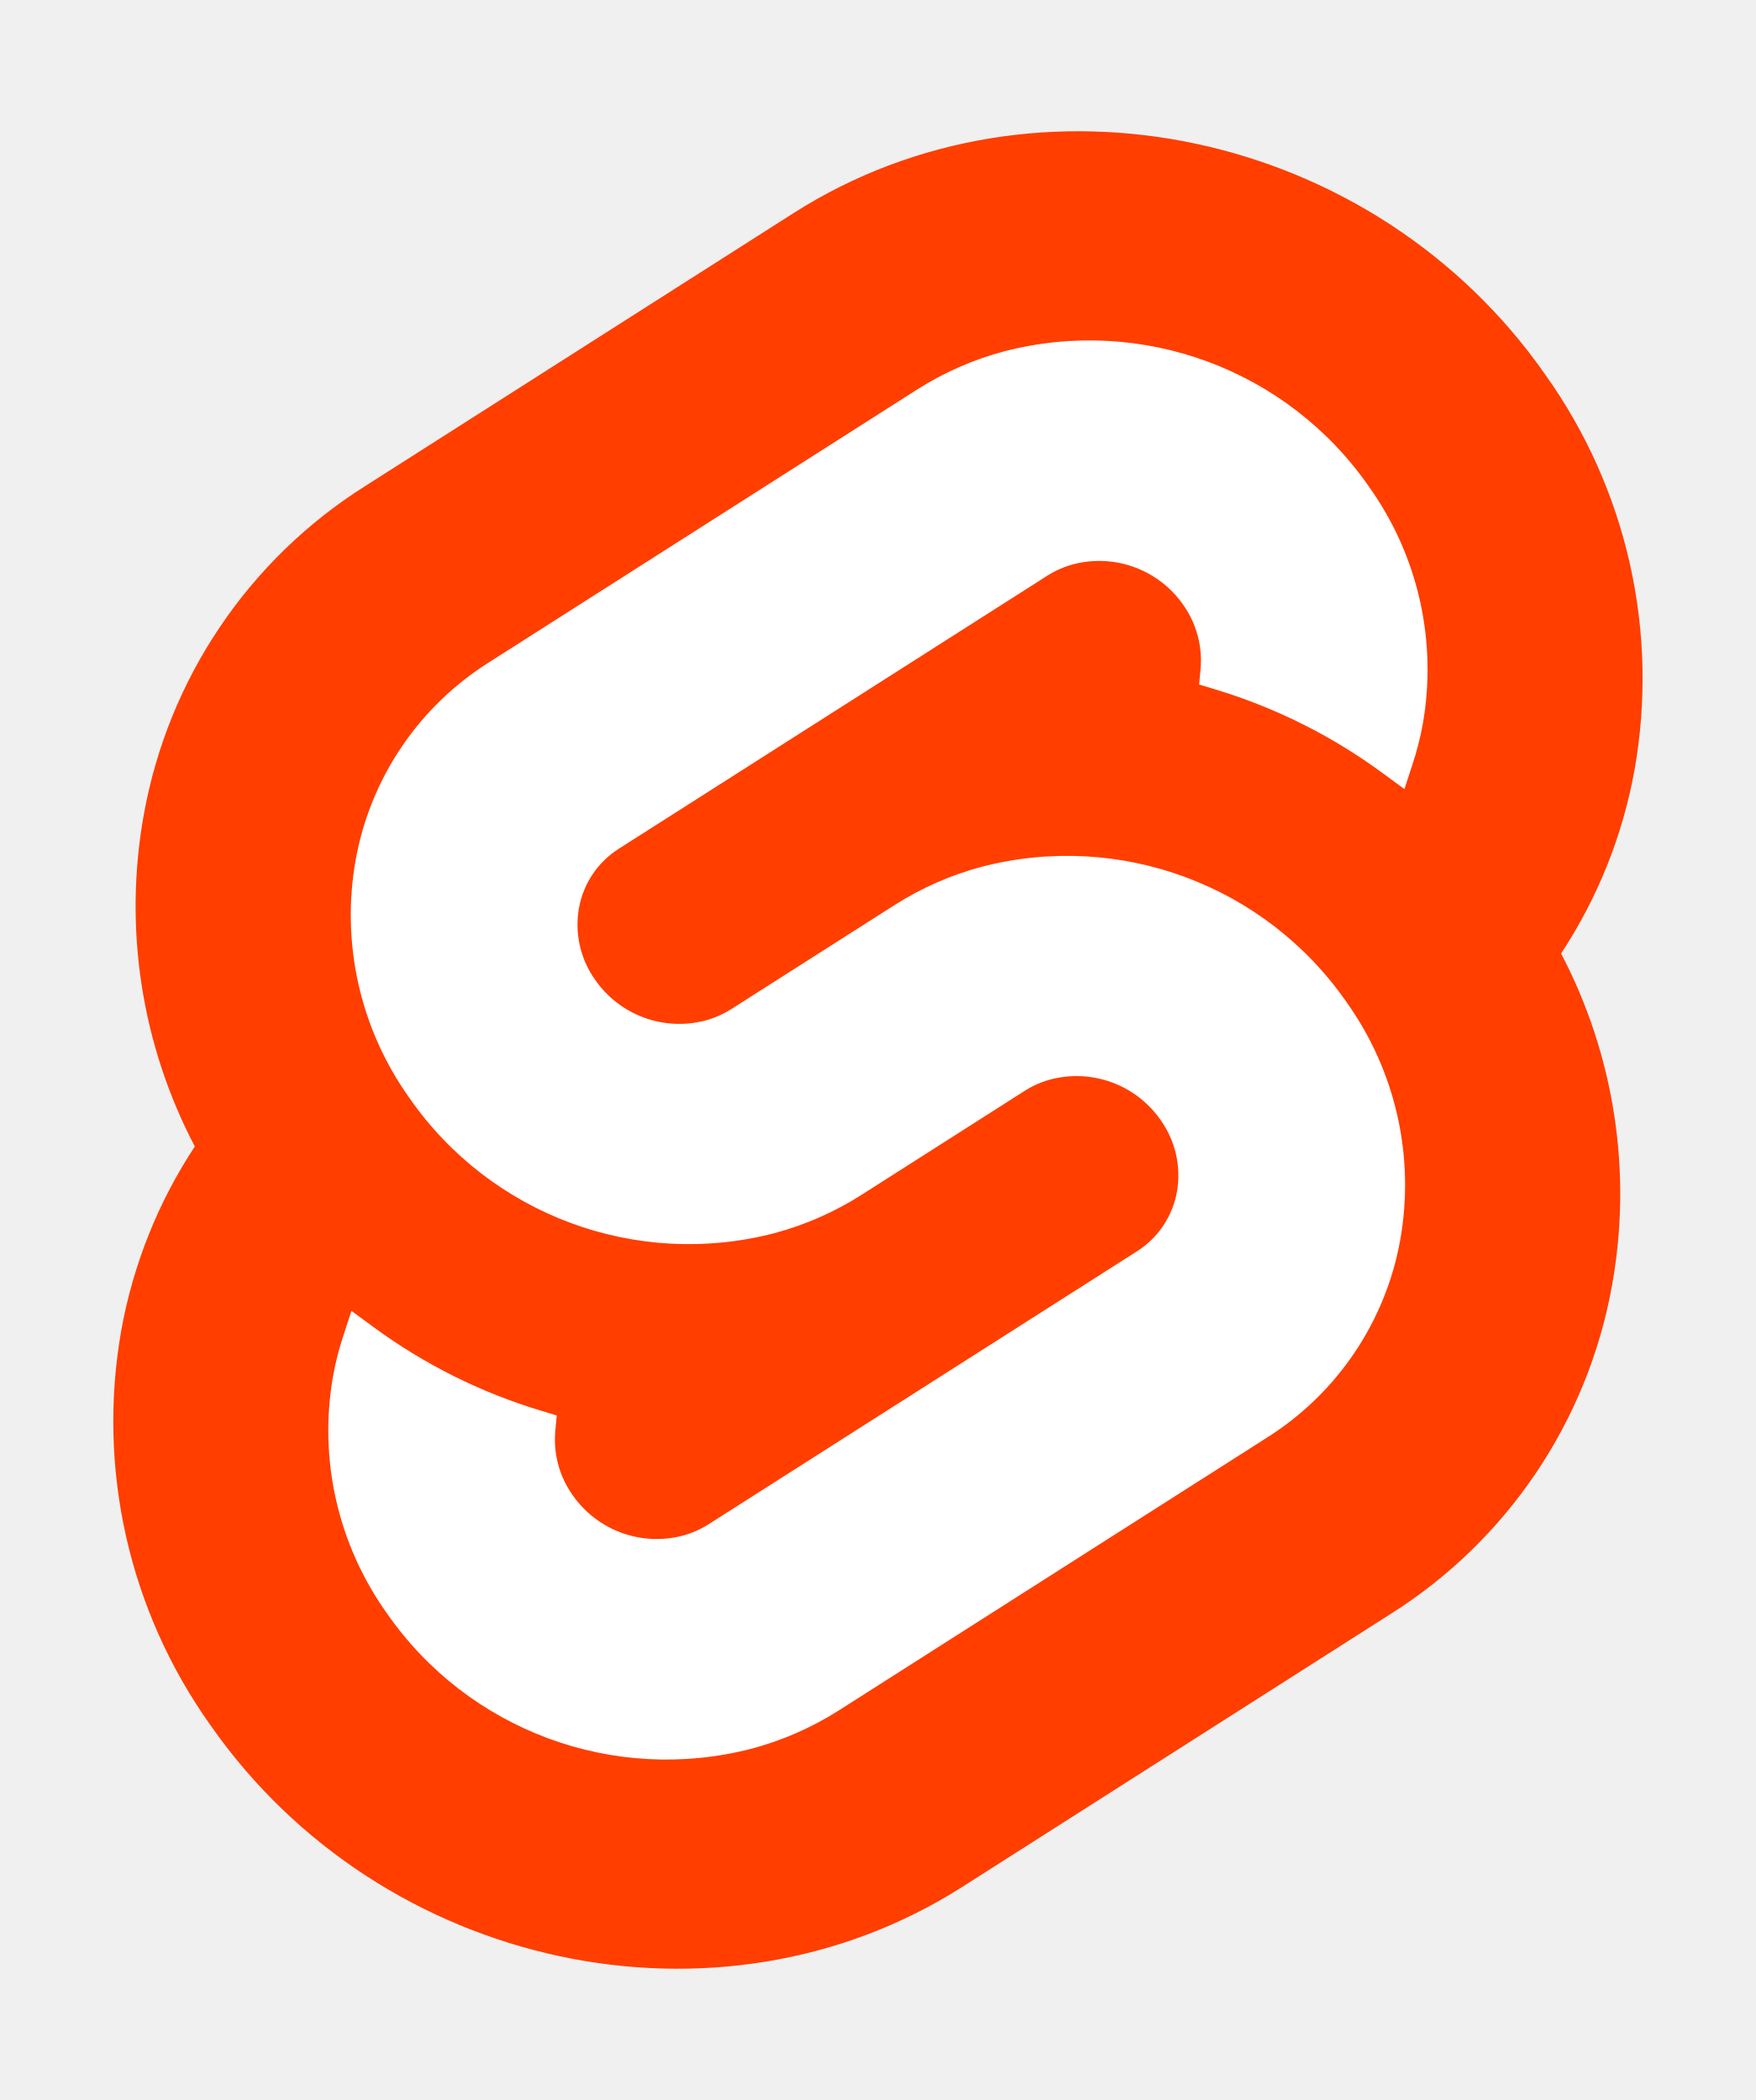
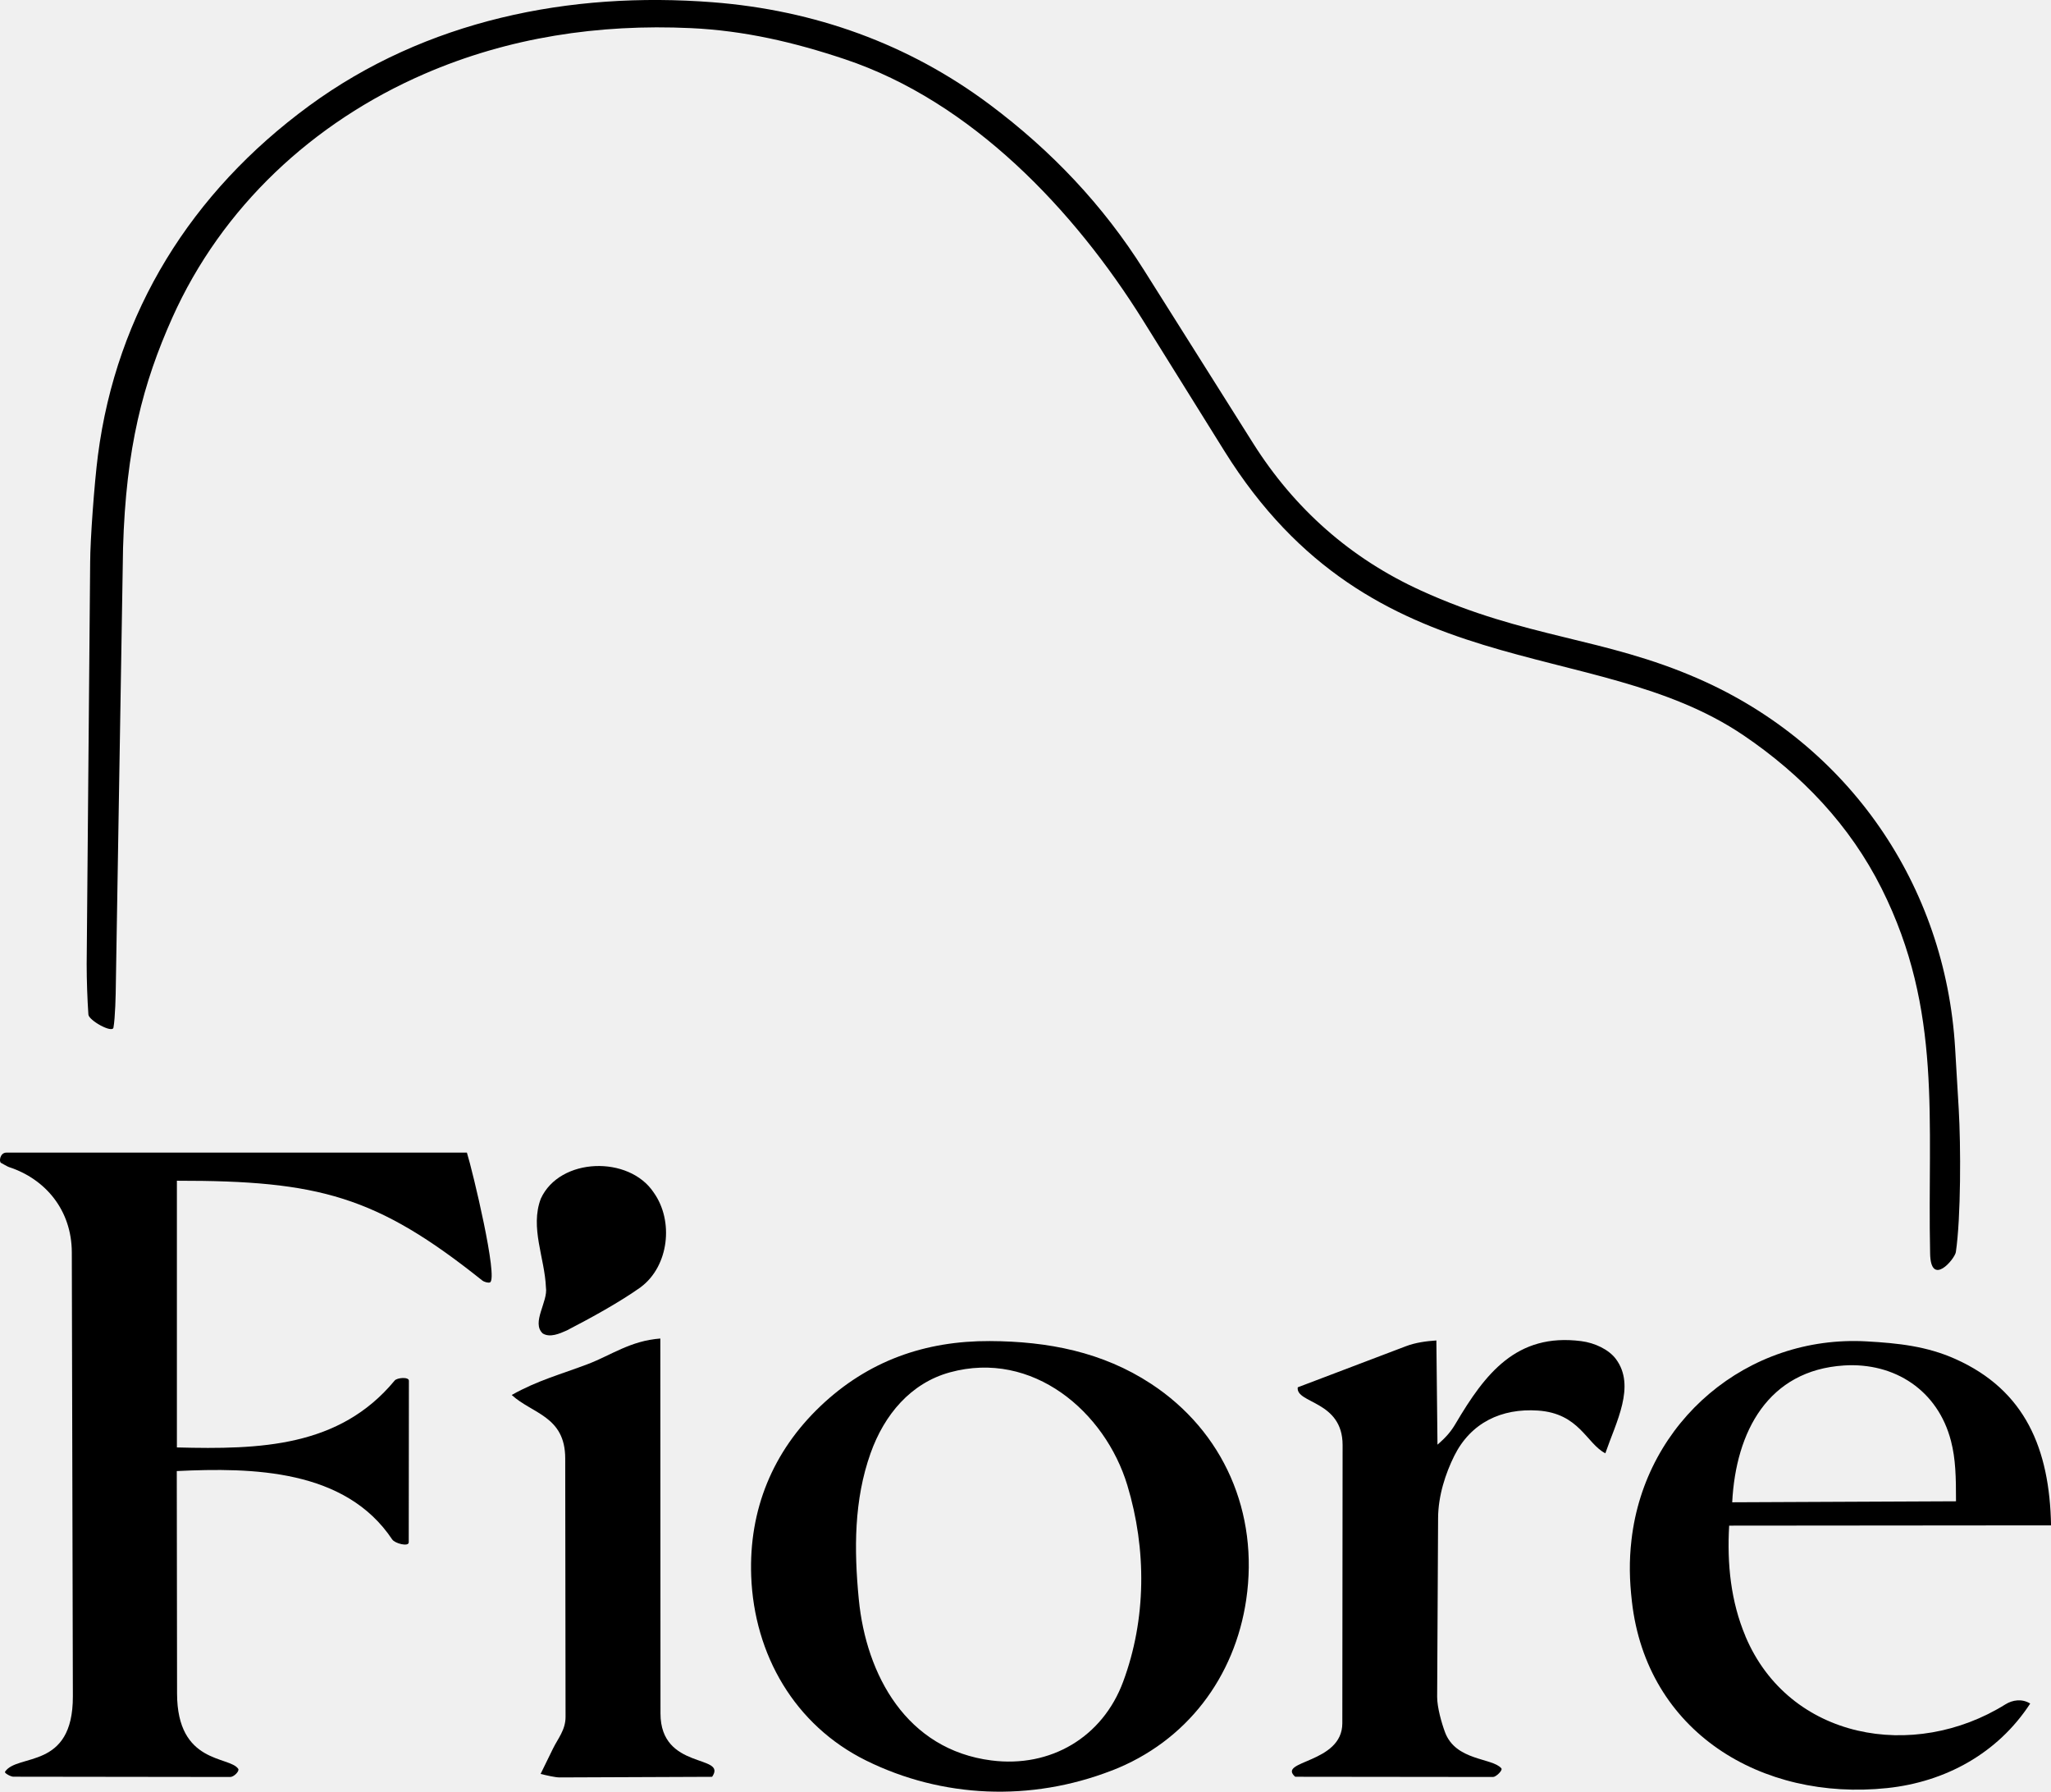
- <svg xmlns="http://www.w3.org/2000/svg" width="107" height="128" viewBox="0 0 107 128">
-   <path d="M94.157 22.819c-10.4-14.885-30.94-19.297-45.792-9.835L22.282 29.608A29.92 29.92 0 0 0 8.764 49.65a31.5 31.5 0 0 0 3.108 20.231 30 30 0 0 0-4.477 11.183 31.9 31.9 0 0 0 5.448 24.116c10.402 14.887 30.942 19.297 45.791 9.835l26.083-16.624A29.92 29.92 0 0 0 98.235 78.35a31.53 31.53 0 0 0-3.105-20.232 30 30 0 0 0 4.474-11.182 31.88 31.88 0 0 0-5.447-24.116" style="fill:#ff3e00" />
-   <path d="M45.817 106.582a20.72 20.72 0 0 1-22.237-8.243 19.17 19.17 0 0 1-3.277-14.503 18 18 0 0 1 .624-2.435l.49-1.498 1.337.981a33.6 33.6 0 0 0 10.203 5.098l.97.294-.09.968a5.85 5.85 0 0 0 1.052 3.878 6.24 6.24 0 0 0 6.695 2.485 5.8 5.8 0 0 0 1.603-.704L69.27 76.28a5.43 5.43 0 0 0 2.45-3.631 5.8 5.8 0 0 0-.987-4.371 6.24 6.24 0 0 0-6.698-2.487 5.7 5.7 0 0 0-1.6.704l-9.953 6.345a19 19 0 0 1-5.296 2.326 20.72 20.72 0 0 1-22.237-8.243 19.17 19.17 0 0 1-3.277-14.502 17.99 17.99 0 0 1 8.13-12.052l26.081-16.623a19 19 0 0 1 5.3-2.329 20.72 20.72 0 0 1 22.237 8.243 19.17 19.17 0 0 1 3.277 14.503 18 18 0 0 1-.624 2.435l-.49 1.498-1.337-.98a33.6 33.6 0 0 0-10.203-5.1l-.97-.294.09-.968a5.86 5.86 0 0 0-1.052-3.878 6.24 6.24 0 0 0-6.696-2.485 5.8 5.8 0 0 0-1.602.704L37.73 51.72a5.42 5.42 0 0 0-2.449 3.63 5.79 5.79 0 0 0 .986 4.372 6.24 6.24 0 0 0 6.698 2.486 5.8 5.8 0 0 0 1.602-.704l9.952-6.342a19 19 0 0 1 5.295-2.328 20.72 20.72 0 0 1 22.237 8.242 19.17 19.17 0 0 1 3.277 14.503 18 18 0 0 1-8.13 12.053l-26.081 16.622a19 19 0 0 1-5.3 2.328" style="fill:#fff" />
+ <svg xmlns="http://www.w3.org/2000/svg" id="_레이어_2" data-name="레이어 2" viewBox="0 0 369.87 323.06">
+   <defs>
+     <style>
+       .cls-1 {
+         fill: #000;
+       }
+ 
+       .cls-1, .cls-2 {
+         stroke-width: 0px;
+       }
+ 
+       .cls-2 {
+         fill: none;
+       }
+     </style>
+   </defs>
+   <g id="_레이어_1-2" data-name="레이어 1">
+     <path class="cls-1" d="M314.42,132.59c-27.22-18.45-66.63-7.94-93.64-51.3l-14.62-23.47c-12.45-19.98-30.96-39.51-53.82-47.15-9.12-3.05-18.09-5.15-27.76-5.6-16.61-.77-32.85,1.66-48.08,8.27-20.05,8.7-36.49,24-45.42,43.93-5.3,11.84-8.37,23.48-8.89,41.55l-1.3,78.66c-.01,1.71-.11,6.08-.43,7.81-.19,1.06-4.44-1.28-4.52-2.36-.19-2.75-.31-6.15-.31-9.06l.63-72.5c0-3.91.76-14.36,1.4-19.27,3.35-25.8,16.82-47.43,38.08-63.02C76.79,3.66,102.72-1.61,128.58.41c18.28,1.43,35.22,7.46,49.91,18.45,11.1,8.3,20.43,18.12,27.81,29.84l19.66,31.19c7.47,11.85,17.6,20.81,30.28,26.59,19.02,8.68,32.88,8.37,50.11,15.93,27.05,11.88,44.49,37.22,46.23,66.6l.65,10.97c.39,6.57.4,19.61-.52,25.79-.18,1.23-4.55,6.46-4.64.2-.52-23.9,2.31-43.69-8.75-65.77-5.7-11.38-14.36-20.47-24.91-27.62Z" />
+     <g>
+       <g>
+         <path class="cls-1" d="M200.48,319.25c-14.59,5.66-30.56,4.98-44.28-1.8-12.91-6.38-20.2-19.12-20.73-33.25-.44-12.01,3.9-22.49,12.49-30.66s18.87-11.78,30.54-11.73c10.49.05,20.32,1.96,29.07,7.7,13.14,8.62,19.46,23.28,17.17,38.92-2.04,13.92-10.69,25.57-24.26,30.83ZM178.81,317.43c10.69,1.36,20.04-4.23,23.73-14.19,4.19-11.27,4.26-23.85.76-35.43-4.01-13.27-17.09-24.45-32-20.36-7.06,1.94-11.83,7.62-14.31,14.6-2.99,8.41-2.99,17.32-2.12,26.31,1.33,13.69,8.63,27.13,23.93,29.07Z" />
+         <path class="cls-2" d="M178.81,317.43c-15.29-1.94-22.59-15.37-23.93-29.07-.88-8.99-.87-17.91,2.12-26.31,2.48-6.98,7.25-12.66,14.31-14.6,14.91-4.1,27.99,7.08,32,20.36,3.5,11.58,3.42,24.16-.76,35.43-3.7,9.96-13.04,15.54-23.73,14.19Z" />
+         <path class="cls-1" d="M314.76,295.03c7.86,18.65,30.35,22.6,46.9,12.28,1.26-.78,2.96-1.07,4.46-.14-5.87,9.01-15.34,14.14-25.79,15.24-22.72,2.39-43.39-10.15-46.04-33.66-.44-3.86-.52-7.24-.07-11.11,2.46-21.39,20.9-37,42.45-35.77,5.67.32,10.81.87,15.95,3.17,12.62,5.64,17,16.22,17.26,30l-58.05.05c-.4,6.96.31,13.7,2.94,19.94ZM352.74,270.69c0-4.34-.06-7.59-.9-10.84-2.35-9.15-10.17-14.22-19.3-13.64-13.66.87-19.51,11.89-20.16,24.67l40.36-.18Z" />
+         <path class="cls-2" d="M352.74,270.69l-40.36.18c.64-12.78,6.5-23.8,20.16-24.67,9.14-.58,16.95,4.48,19.3,13.64.84,3.26.91,6.5.9,10.84Z" />
+         <path class="cls-1" d="M259.34,273.74l-.17,32.23c0,1.89.8,4.7,1.41,6.35,1.94,5.23,8.54,4.6,10.17,6.53.3.36-.98,1.56-1.49,1.56l-35.69-.04c-3.36-2.96,8.49-2.35,8.5-9.64l.05-50.17c0-8.06-8.49-7.45-8.09-10.41l19.51-7.41c1.7-.65,3.65-.92,5.49-1.04l.2,18.79c1.62-1.4,2.46-2.41,3.28-3.81,5.29-8.95,10.94-16.36,22.63-14.86,2.46.31,5,1.52,6.27,3.23,3.62,4.87.02,11.38-1.91,17-3.43-1.8-4.68-7.2-12.15-7.71-6.59-.44-12.12,2.19-15.1,8.18-1.56,3.15-2.89,7.14-2.91,11.22Z" />
+       </g>
+       <g>
+         <path class="cls-1" d="M70.74,277.6c-8.44-12.69-25.2-13.01-38.86-12.35l.05,40.12c.02,12.77,9.46,11.23,11.03,13.57.27.4-.77,1.47-1.44,1.47l-39.13-.05c-.41,0-1.66-.63-1.48-.9,2.23-3.34,12.26-.27,12.23-13.58l-.19-80.06c-.02-7.6-4.74-13.23-11.33-15.38-.31-.1-1.13-.61-1.42-.75-.43-.2-.21-1.86.95-1.86h83.05c1.04,3.34,5.69,22.72,4.16,23.4-.29.13-1.04-.06-1.41-.36-19.06-15.21-29.44-18-55.05-17.97v48.09c15.04.39,29.33-.05,39.27-12.06.44-.53,2.57-.7,2.57.03l-.03,29.14c0,.85-2.5.2-2.97-.51Z" />
+         <path class="cls-1" d="M97.49,319.86l2.21-4.52c.91-1.87,2.3-3.41,2.29-5.78l-.06-46.6c-.01-7.61-5.95-8.03-9.65-11.43,4.71-2.65,9.01-3.77,13.73-5.57,4.2-1.6,7.69-4.21,13.07-4.61l.03,67.61c0,10.3,12.13,7.32,9.31,11.42l-27.48.11c-.8,0-2.22-.33-3.45-.63Z" />
+         <path class="cls-1" d="M115.5,232.13c-3.85,2.72-8.84,5.46-13.28,7.76-1.3.58-3.04,1.35-4.34.55-2.11-1.94.99-5.75.57-8.32-.21-5.3-2.9-10.77-.92-15.99,3.43-7.48,15.93-7.81,20.36-1.1,3.67,5.15,2.71,13.24-2.27,17l-.12.1Z" />
+       </g>
+     </g>
+   </g>
</svg>
